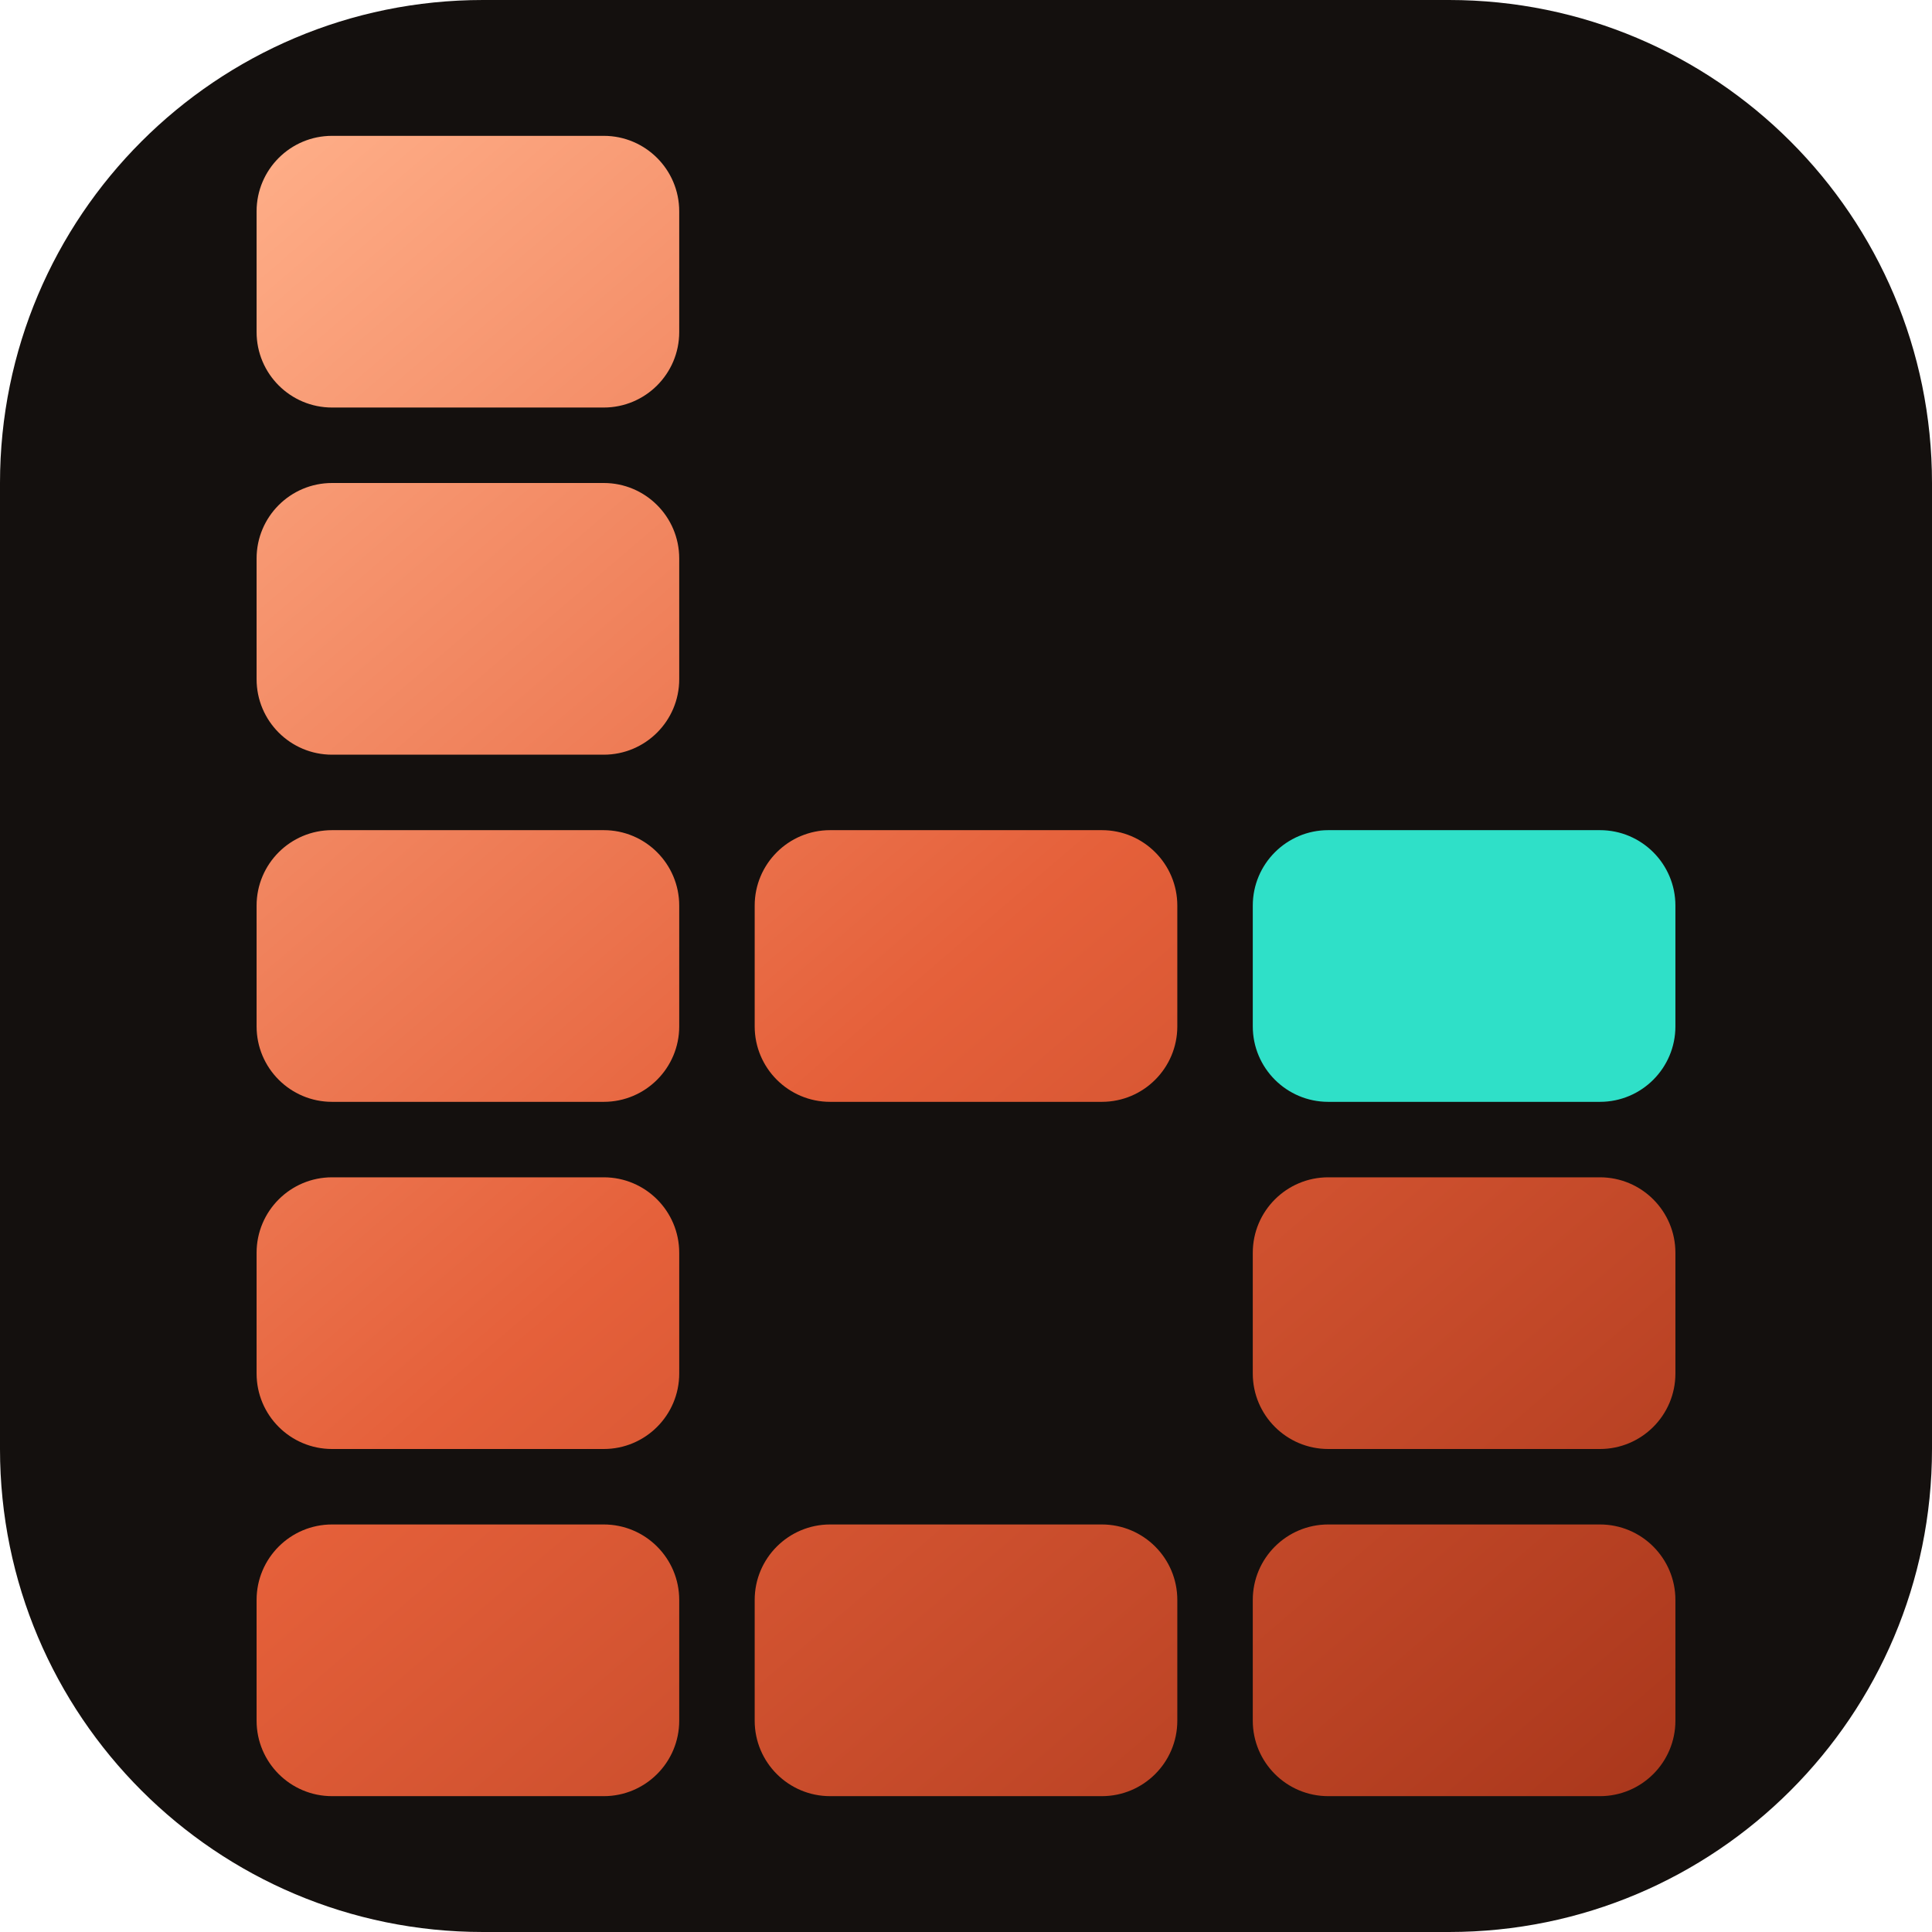
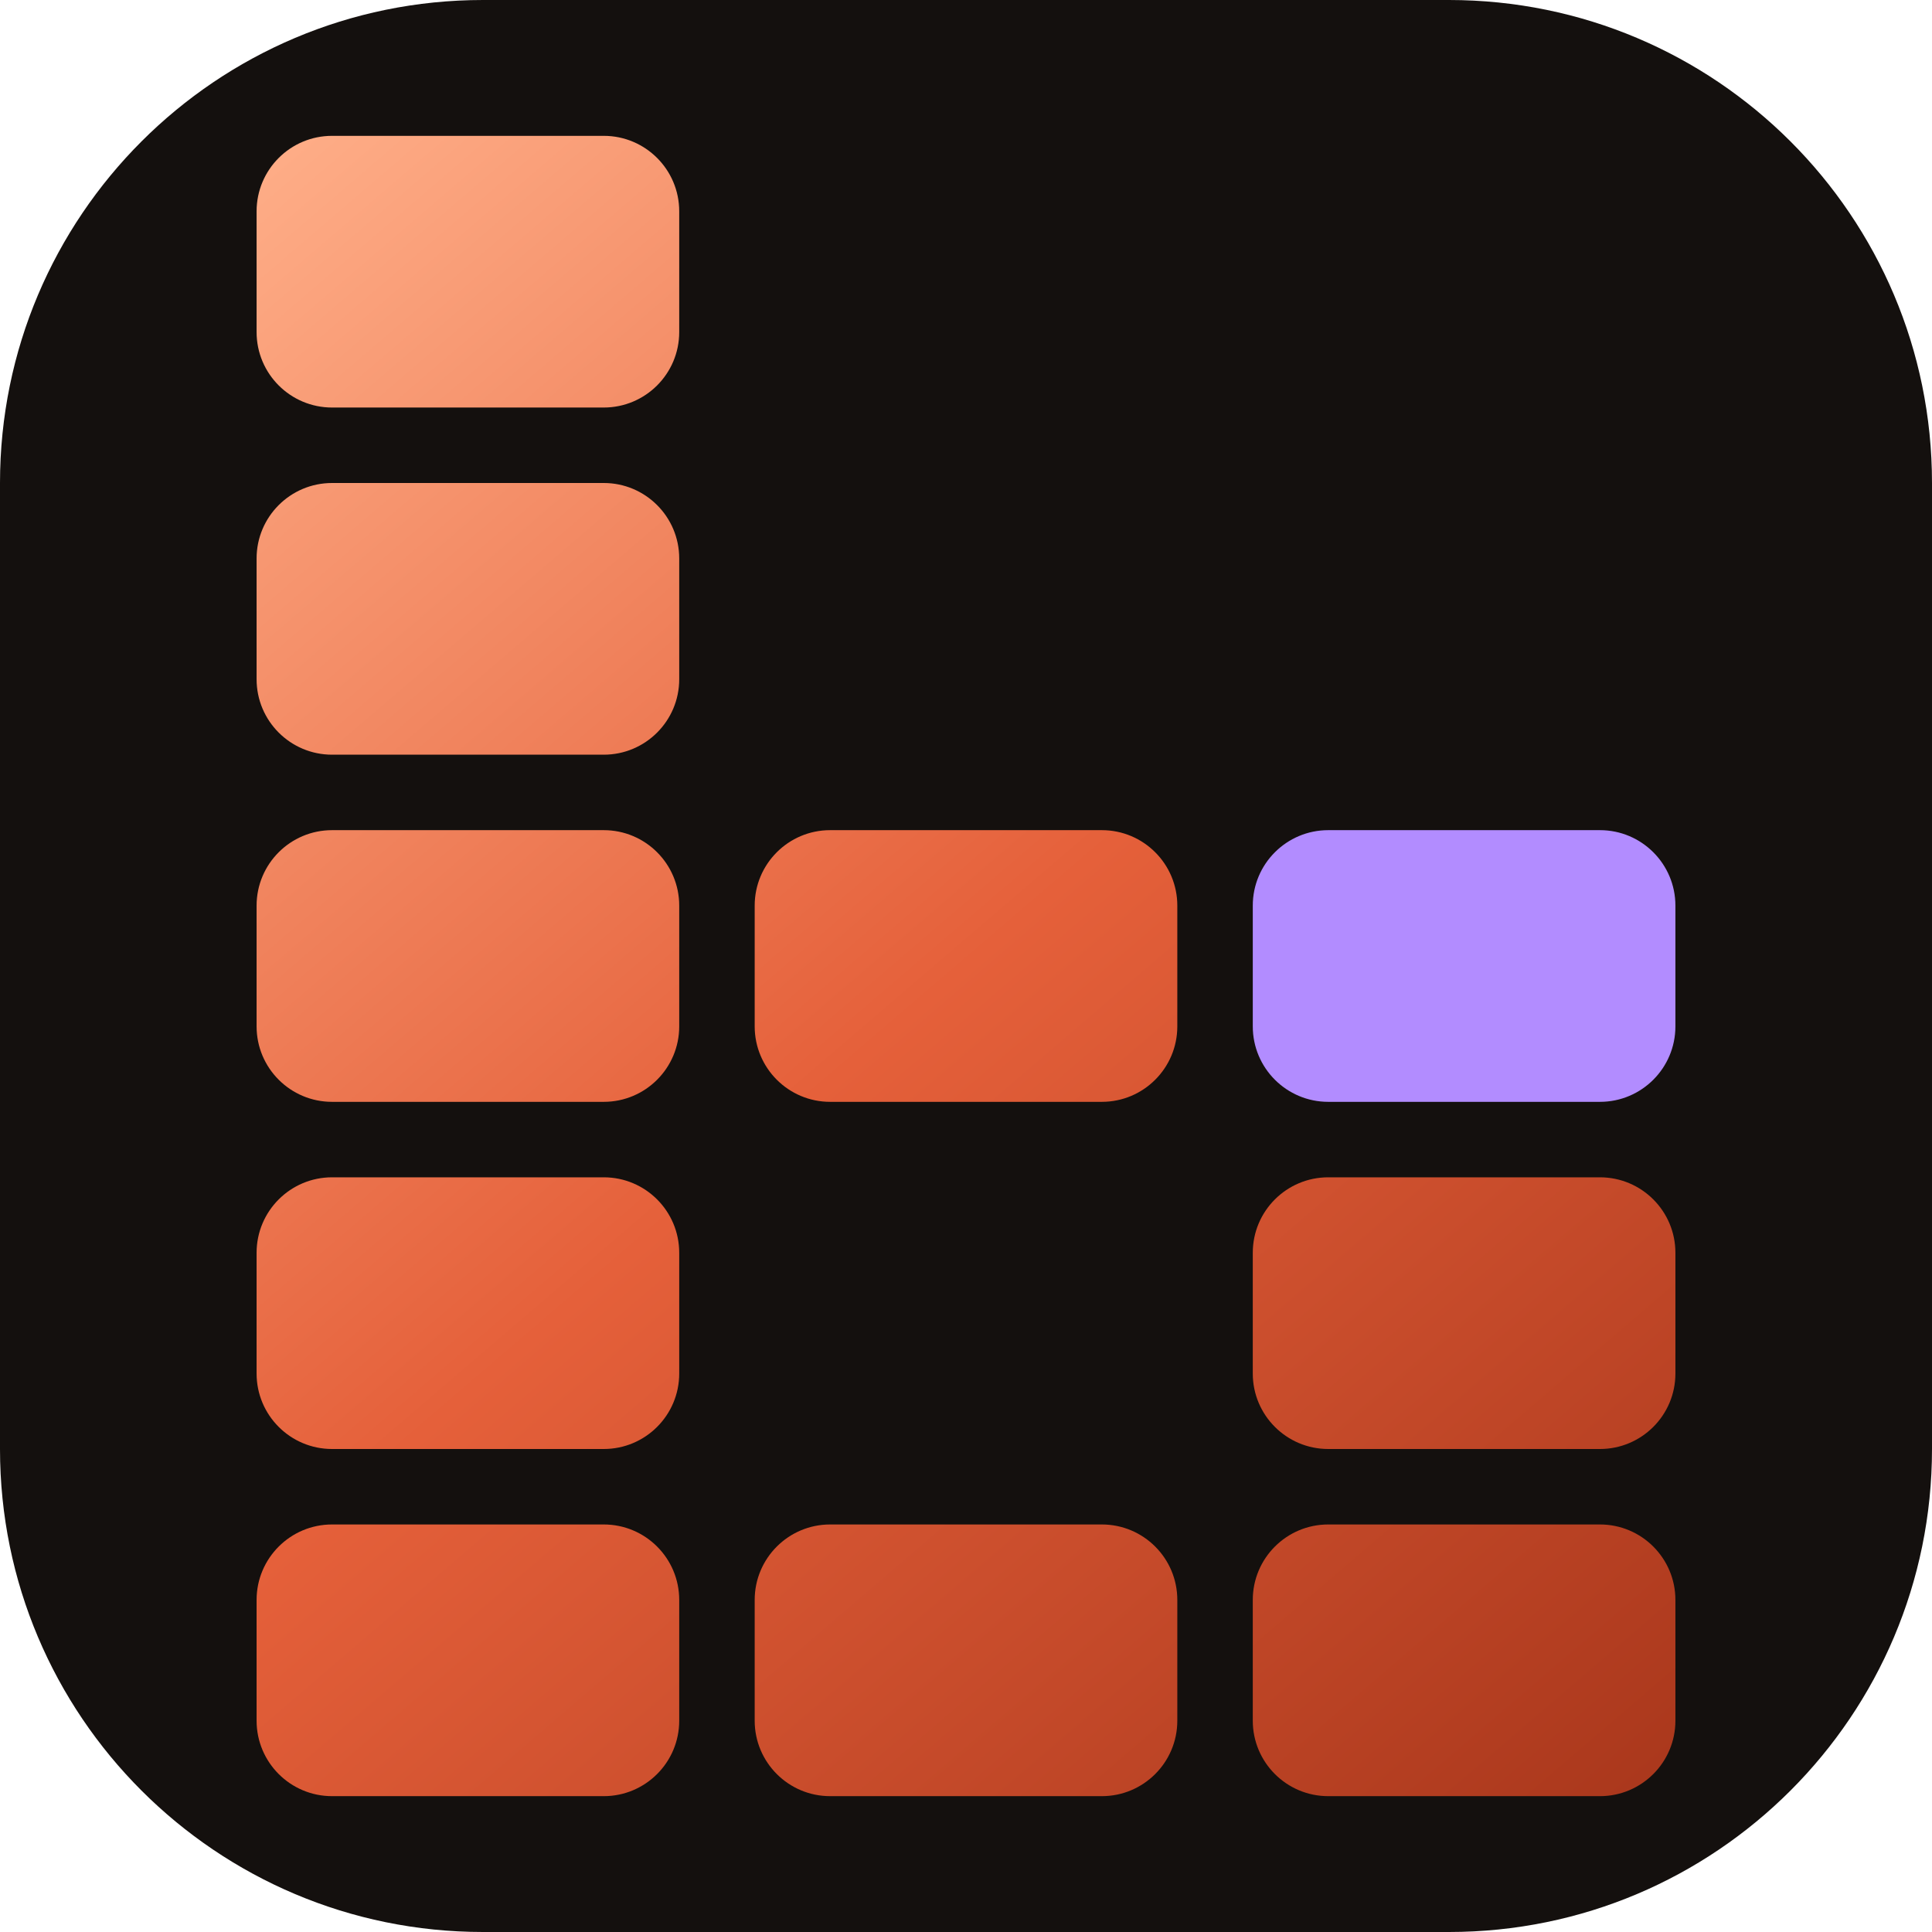
<svg xmlns="http://www.w3.org/2000/svg" viewBox="0 0 64 64">
  <rect width="64" height="64" rx="16" fill="#14100e" />
  <defs>
    <linearGradient id="bbg" gradientUnits="userSpaceOnUse" x1="8" y1="4" x2="56" y2="60">
      <stop offset="0" stop-color="#ffb08a" />
      <stop offset=".5" stop-color="#e5603a" />
      <stop offset="1" stop-color="#a8361b" />
    </linearGradient>
  </defs>
  <rect x="8.5" y="4.5" width="14" height="9" rx="2.5" fill="url(#bbg)" />
  <rect x="8.5" y="16.0" width="14" height="9" rx="2.5" fill="url(#bbg)" />
  <rect x="8.5" y="27.5" width="14" height="9" rx="2.5" fill="url(#bbg)" />
  <rect x="25.0" y="27.5" width="14" height="9" rx="2.5" fill="url(#bbg)" />
-   <rect x="41.5" y="27.5" width="14" height="9" rx="2.5" fill="#2fe0c8" />
+   <rect x="41.5" y="27.5" width="14" height="9" rx="2.5" fill="#b28cff" />
  <rect x="8.5" y="39.0" width="14" height="9" rx="2.5" fill="url(#bbg)" />
  <rect x="41.5" y="39.0" width="14" height="9" rx="2.5" fill="url(#bbg)" />
  <rect x="8.5" y="50.5" width="14" height="9" rx="2.5" fill="url(#bbg)" />
  <rect x="25.0" y="50.5" width="14" height="9" rx="2.5" fill="url(#bbg)" />
  <rect x="41.5" y="50.5" width="14" height="9" rx="2.5" fill="url(#bbg)" />
</svg>
